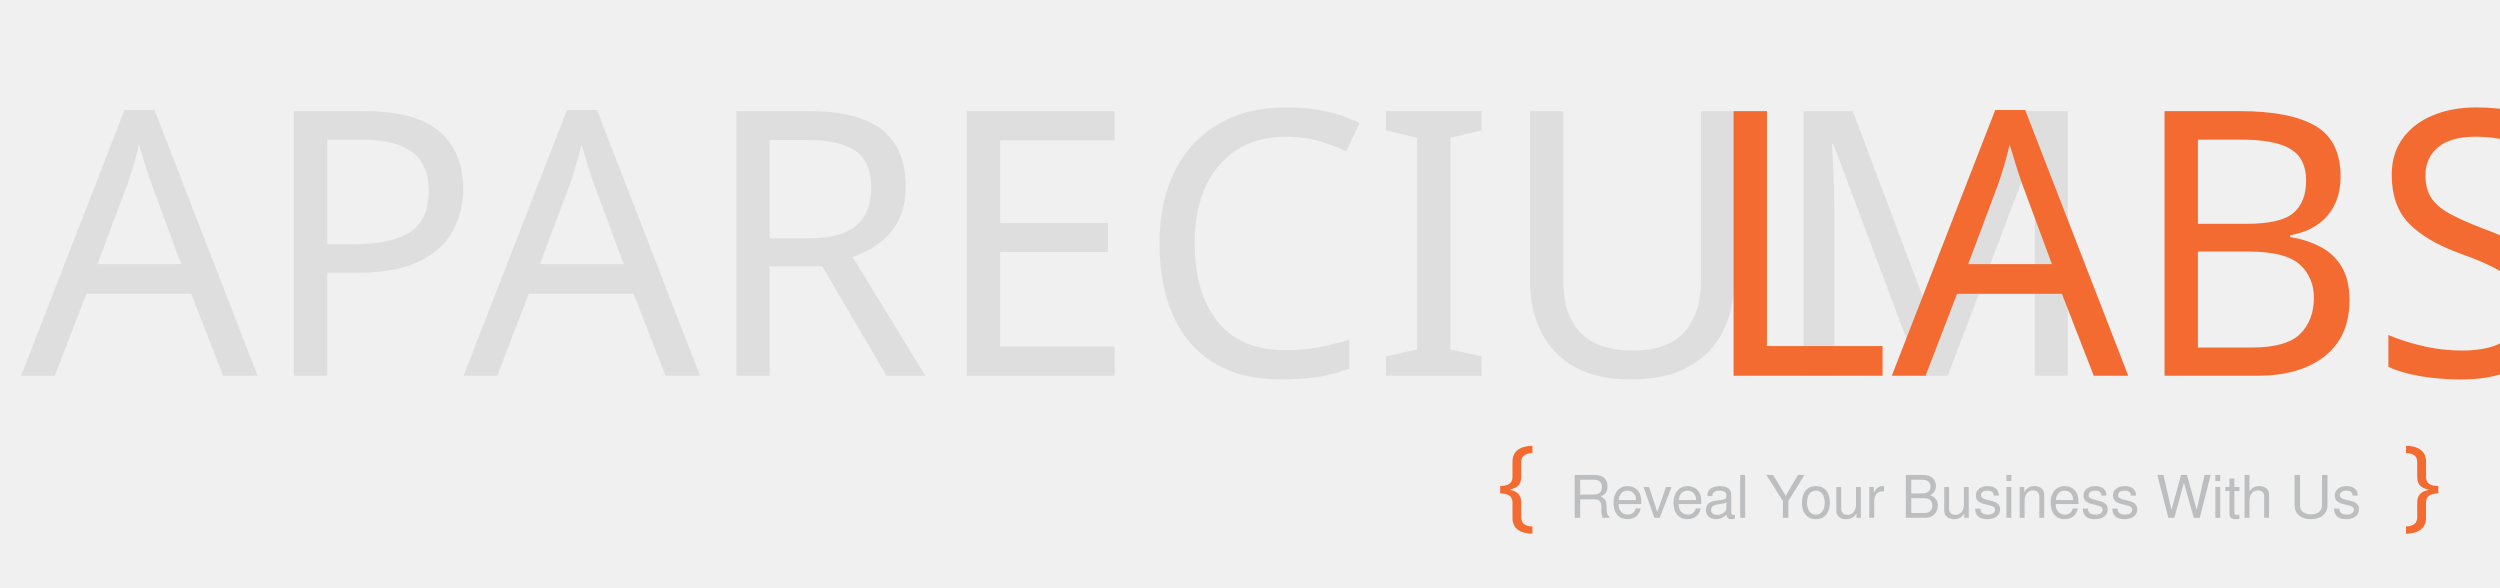
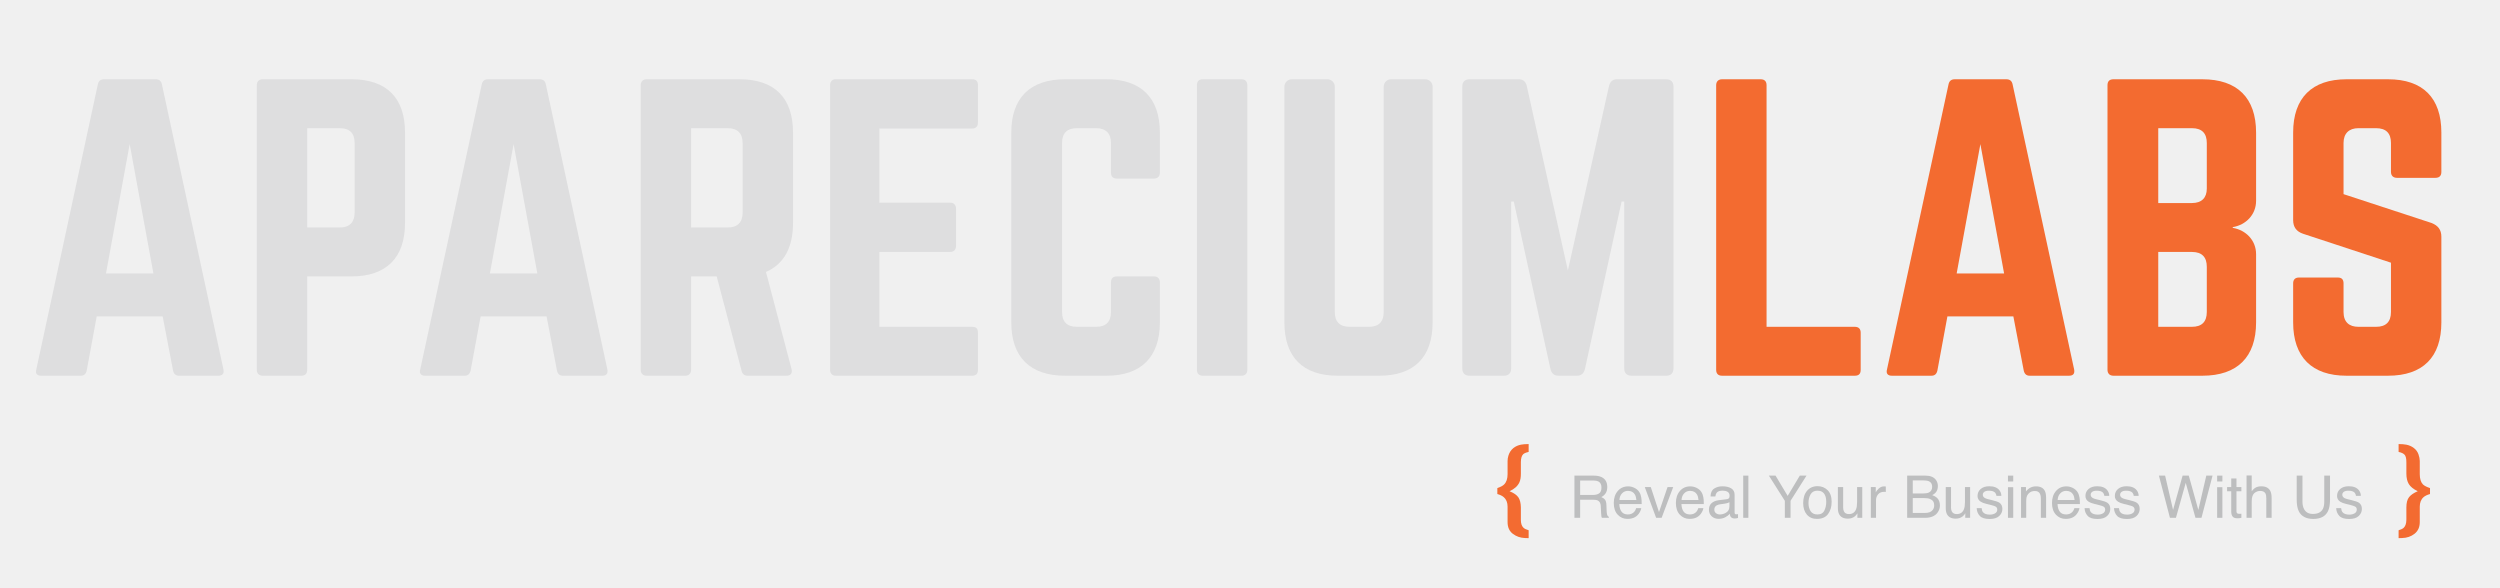
<svg xmlns="http://www.w3.org/2000/svg" version="1.1" x="0px" y="0px" width="1200px" height="282px" viewBox="0 0 1200 282" enable-background="new 0 0 1200 282" xml:space="preserve">
-   <g id="Background" display="none">
-     <radialGradient id="BG_1_" cx="600" cy="-253" r="600" gradientUnits="userSpaceOnUse">
-       <stop offset="0" style="stop-color:#1A2534" />
-       <stop offset="1" style="stop-color:#1A252C" />
-     </radialGradient>
-     <rect id="BG" y="-853" display="inline" fill="url(#BG_1_)" width="1200" height="1200" />
-     <polyline fill="none" stroke="#FFFFFF" stroke-miterlimit="10" points="12.118,-840.346 12.118,335.541 12.118,335.058    1187.064,335.058 1186.561,335.058 1186.561,-839.384 1187.061,-839.88 11.656,-839.88  " />
-   </g>
-   <g id="Guides">
- </g>
  <g id="Slogan">
-     <text transform="matrix(1 0 0 1 718.7227 248.5498)">
-       <tspan x="0" y="0" fill="#F36B31" font-family="'Helvetica-Bold'" font-size="48.398">{</tspan>
-       <tspan x="18.835" y="0" font-family="'Helvetica-Bold'" font-size="28.232">  </tspan>
-       <tspan x="34.522" y="0" fill="#BDBEBF" font-family="'Helvetica'" font-size="28.232">Reveal Your Business With Us</tspan>
-       <tspan x="418.941" y="0" font-family="'Helvetica-Bold'" font-size="28.232">  </tspan>
-       <tspan x="434.629" y="0" fill="#F36B31" font-family="'Helvetica-Bold'" font-size="48.398">}</tspan>
-     </text>
-   </g>
-   <g id="Fox" display="none">
-     <polygon display="inline" fill="#BDBEC0" stroke="#FFFFFF" stroke-miterlimit="10" points="1058.977,-496.318 1100.332,-389.753    926.018,-229.107 926.214,-285.306  " />
-     <polygon display="inline" fill="#F15F3E" stroke="#FFFFFF" stroke-miterlimit="10" points="837.496,-320.431 872.783,-264.049    716.814,-35.11  " />
-     <polygon display="inline" fill="#BDBEC0" stroke="#FFFFFF" stroke-miterlimit="10" points="136.135,-498.801 292.34,-284.776    270.073,-226.457 89.287,-392.406  " />
-     <polygon display="inline" fill="#1B2635" stroke="#FFFFFF" stroke-miterlimit="10" points="1058.977,-730.657 1030.348,-520.971    926.214,-285.306 1058.977,-496.318  " />
-     <polygon display="inline" fill="#202E42" stroke="#FFFFFF" stroke-miterlimit="10" points="945.253,-514.343 1058.977,-730.657    1030.348,-520.971 926.214,-285.306  " />
-     <polyline display="inline" fill="#364867" stroke="#FFFFFF" stroke-miterlimit="10" points="721.387,-509.306 1058.977,-730.657    945.253,-514.343 721.387,-509.306  " />
-     <polyline display="inline" fill="#2C3B56" stroke="#FFFFFF" stroke-miterlimit="10" points="721.387,-509.306 926.214,-285.306    945.253,-514.343 721.387,-509.306  " />
-     <polygon display="inline" fill="#2C3B56" stroke="#FFFFFF" stroke-miterlimit="10" points="136.469,-731.186 252.579,-514.343    292.34,-284.776 174.11,-502.149  " />
-     <polygon display="inline" fill="#1C2635" stroke="#FFFFFF" stroke-miterlimit="10" points="136.469,-731.186 174.11,-502.149    292.34,-284.776 136.135,-498.801  " />
-     <polygon display="inline" fill="#364867" stroke="#FFFFFF" stroke-miterlimit="10" points="136.469,-731.186 472.603,-509.301    252.579,-514.343  " />
-     <polygon display="inline" fill="#2C3B56" stroke="#FFFFFF" stroke-miterlimit="10" points="292.869,-285.566 471.556,-508.114    472.603,-509.301 253.107,-515.13  " />
-     <polygon display="inline" fill="#F58846" stroke="#FFFFFF" stroke-miterlimit="10" points="370.276,-320.563 472.603,-509.301    292.34,-284.776  " />
-     <polygon display="inline" fill="#F05A2B" stroke="#FFFFFF" stroke-miterlimit="10" points="596.996,-237.06 721.387,-509.306    598.782,-441.711 472.603,-509.301  " />
-     <polygon display="inline" fill="#C74227" stroke="#FFFFFF" stroke-miterlimit="10" points="721.387,-509.306 472.603,-509.301    598.782,-441.711  " />
-     <polygon display="inline" fill="#F58846" stroke="#FFFFFF" stroke-miterlimit="10" points="721.387,-509.306 926.214,-285.306    837.496,-320.431  " />
-     <polygon display="inline" fill="#F36B2F" stroke="#FFFFFF" stroke-miterlimit="10" points="721.387,-509.306 837.496,-320.431    716.814,-35.11 598.916,-101.732 487.179,-35.11 370.276,-320.563 472.603,-509.301 596.996,-237.06  " />
-     <polygon display="inline" fill="#F89C68" stroke="#FFFFFF" stroke-miterlimit="10" points="292.34,-284.776 370.276,-320.563    352.78,-264.049  " />
-     <polygon display="inline" fill="#F15E3E" stroke="#FFFFFF" stroke-miterlimit="10" points="370.276,-320.563 487.179,-35.11    352.78,-264.049  " />
-     <polyline display="inline" fill="#D34E29" stroke="#FFFFFF" stroke-miterlimit="10" points="292.34,-284.776 352.78,-264.049    487.179,-35.11 292.34,-284.776  " />
-     <polygon display="inline" fill="#0B1525" stroke="#FFFFFF" stroke-miterlimit="10" points="292.34,-284.776 270.868,-226.723    487.179,-35.11  " />
-     <polygon display="inline" fill="#F6921E" stroke="#FFFFFF" stroke-miterlimit="10" points="487.179,-35.11 598.916,-101.732    716.814,-35.11  " />
-     <polygon display="inline" fill="#0B1525" stroke="#FFFFFF" stroke-miterlimit="10" points="487.179,-35.11 716.814,-35.11    596.928,119.406  " />
-     <polygon display="inline" fill="#F15A2B" stroke="#FFFFFF" stroke-miterlimit="10" points="716.814,-35.11 823.181,47.646    596.928,119.406  " />
-     <polygon display="inline" fill="#F15A2B" stroke="#FFFFFF" stroke-miterlimit="10" points="487.179,-35.11 596.928,119.406    365.107,45.654  " />
-     <path display="inline" fill="#DD5432" stroke="#FFFFFF" stroke-miterlimit="10" d="M596.928,119.406   c1.191,0,225.855-72.16,225.855-72.16l-16.302,54.875l-105.375,60.041L596.928,119.406z" />
-     <polygon display="inline" fill="#DD5432" stroke="#FFFFFF" stroke-miterlimit="10" points="365.107,45.654 596.928,119.406    485.988,162.162 377.831,103.907  " />
-     <polygon display="inline" fill="#E6E7E9" stroke="#FFFFFF" stroke-miterlimit="10" points="596.928,119.406 486.385,162.559    548.018,216.639 590.168,190.791 635.099,214.652 701.106,161.764  " />
-     <polygon display="inline" fill="#DEDEE0" stroke="#FFFFFF" stroke-miterlimit="10" points="89.287,-392.406 487.179,-35.11    9.228,-184.045  " />
-     <polygon display="inline" fill="#DEDEE0" stroke="#FFFFFF" stroke-miterlimit="10" points="716.814,-35.11 1100.332,-389.753    1184.629,-190.935  " />
-     <polygon display="inline" fill="#E9EAEB" stroke="#FFFFFF" stroke-miterlimit="10" points="716.814,-35.11 1183.038,-190.14    1027.961,-27.906  " />
-     <polygon display="inline" fill="#EDEDED" stroke="#FFFFFF" stroke-miterlimit="10" points="716.814,-35.11 818.807,47.646    1028.757,-26.314  " />
-     <polygon display="inline" fill="#EDEDED" stroke="#FFFFFF" stroke-miterlimit="10" points="153.963,-27.906 487.179,-35.11    365.107,45.654  " />
-     <path display="inline" fill="#C74227" stroke="#FFFFFF" stroke-miterlimit="10" d="M482.409,162.958" />
-     <polygon display="inline" fill="#E9EAEB" stroke="#FFFFFF" stroke-width="0.25" stroke-miterlimit="10" points="9.228,-184.045    153.963,-27.906 487.179,-35.11  " />
-     <polygon display="inline" fill="#D34E29" stroke="#FFFFFF" stroke-miterlimit="10" points="872.783,-264.049 926.214,-285.306    716.814,-35.11  " />
-     <polygon display="inline" fill="#0B1525" stroke="#FFFFFF" stroke-miterlimit="10" points="926.214,-285.306 926.018,-229.107    716.814,-35.11  " />
-     <polygon display="inline" fill="#F89C68" stroke="#FFFFFF" stroke-miterlimit="10" points="872.783,-264.049 837.496,-320.431    926.214,-285.306  " />
+     <g>
+       <path fill="#F36B31" d="M723.638,243.232c0-1.985-0.599-3.505-1.796-4.561c-0.725-0.646-1.765-1.158-3.119-1.536v-2.859    c1.528-0.521,2.607-1.095,3.237-1.726c1.119-1.087,1.678-2.749,1.678-4.986v-6.333c0-0.804,0.134-1.646,0.401-2.529    c0.472-1.527,1.272-2.741,2.404-3.639c1.037-0.819,2.256-1.363,3.655-1.631c0.848-0.173,2.066-0.268,3.654-0.283v3.78    c-1.3,0.284-2.185,0.661-2.654,1.133c-0.72,0.725-1.08,1.991-1.08,3.801v5.476c0,1.763-0.236,3.163-0.709,4.201    c-0.804,1.747-2.379,3.163-4.727,4.248c2.127,0.866,3.557,1.873,4.29,3.021c0.732,1.148,1.114,2.738,1.146,4.768v5.972    c0,1.746,0.423,3.005,1.269,3.776c0.47,0.456,1.291,0.857,2.466,1.203v3.781l-1.674-0.047c-2.248-0.063-4.217-0.736-5.906-2.021    s-2.535-3.155-2.535-5.612V243.232z" />
+       <path fill="#BDBEBF" d="M755.727,228.299h9.205c1.516,0,2.766,0.226,3.749,0.676c1.868,0.864,2.803,2.459,2.803,4.783    c0,1.214-0.251,2.206-0.752,2.978c-0.501,0.772-1.201,1.393-2.102,1.861c0.79,0.322,1.385,0.744,1.785,1.269    c0.399,0.523,0.622,1.374,0.668,2.55l0.097,2.716c0.027,0.772,0.092,1.347,0.193,1.724c0.165,0.644,0.459,1.057,0.882,1.24v0.455    h-3.363c-0.092-0.175-0.165-0.399-0.221-0.676c-0.055-0.275-0.102-0.809-0.138-1.599l-0.166-3.378    c-0.062-1.323-0.54-2.21-1.433-2.66c-0.509-0.248-1.309-0.372-2.397-0.372h-6.067v8.685h-2.743V228.299z M764.637,237.576    c1.251,0,2.24-0.257,2.969-0.771s1.093-1.442,1.093-2.784c0-1.443-0.509-2.427-1.528-2.95c-0.545-0.276-1.273-0.414-2.185-0.414    h-6.516v6.92H764.637z" />
+       <path fill="#BDBEBF" d="M784.573,234.192c0.977,0.492,1.722,1.128,2.232,1.909c0.494,0.744,0.822,1.613,0.987,2.605    c0.146,0.681,0.219,1.765,0.219,3.253h-10.738c0.045,1.503,0.396,2.708,1.053,3.615c0.657,0.908,1.674,1.361,3.05,1.361    c1.286,0,2.312-0.429,3.078-1.287c0.429-0.499,0.732-1.076,0.911-1.731h2.439c-0.063,0.542-0.277,1.146-0.641,1.812    c-0.363,0.667-0.768,1.211-1.215,1.634c-0.748,0.735-1.674,1.231-2.777,1.489c-0.593,0.146-1.264,0.22-2.011,0.22    c-1.827,0-3.375-0.668-4.645-2.005c-1.27-1.338-1.904-3.21-1.904-5.618c0-2.371,0.64-4.296,1.918-5.776    c1.279-1.479,2.95-2.219,5.015-2.219C782.586,233.455,783.596,233.701,784.573,234.192z M785.462,239.989    c-0.101-1.075-0.333-1.935-0.697-2.578c-0.675-1.194-1.8-1.792-3.377-1.792c-1.13,0-2.077,0.411-2.843,1.233    c-0.766,0.823-1.171,1.868-1.217,3.137H785.462z" />
+       <path fill="#BDBEBF" d="M792.375,233.786l3.942,12.021l4.107-12.021h2.716l-5.558,14.764h-2.645l-5.445-14.764H792.375z" />
+       <path fill="#BDBEBF" d="M814.391,234.192c0.977,0.492,1.722,1.128,2.232,1.909c0.494,0.744,0.822,1.613,0.987,2.605    c0.146,0.681,0.219,1.765,0.219,3.253h-10.738c0.045,1.503,0.396,2.708,1.053,3.615c0.657,0.908,1.674,1.361,3.05,1.361    c1.286,0,2.312-0.429,3.078-1.287c0.429-0.499,0.732-1.076,0.911-1.731h2.439c-0.063,0.542-0.277,1.146-0.641,1.812    c-0.363,0.667-0.768,1.211-1.215,1.634c-0.748,0.735-1.674,1.231-2.777,1.489c-0.593,0.146-1.264,0.22-2.011,0.22    c-1.827,0-3.375-0.668-4.645-2.005c-1.27-1.338-1.904-3.21-1.904-5.618c0-2.371,0.64-4.296,1.918-5.776    c1.279-1.479,2.95-2.219,5.015-2.219C812.403,233.455,813.413,233.701,814.391,234.192z M815.279,239.989    c-0.101-1.075-0.333-1.935-0.697-2.578c-0.675-1.194-1.8-1.792-3.377-1.792c-1.13,0-2.077,0.411-2.843,1.233    c-0.766,0.823-1.171,1.868-1.217,3.137H815.279z" />
+       <path fill="#BDBEBF" d="M828.885,239.614c0.57-0.073,0.951-0.312,1.145-0.715c0.11-0.222,0.165-0.54,0.165-0.955    c0-0.849-0.301-1.465-0.901-1.848s-1.46-0.574-2.579-0.574c-1.293,0-2.211,0.352-2.752,1.053    c-0.303,0.389-0.499,0.966-0.591,1.732h-2.316c0.046-1.825,0.636-3.095,1.77-3.809c1.134-0.715,2.448-1.071,3.944-1.071    c1.735,0,3.145,0.33,4.228,0.992c1.074,0.661,1.61,1.691,1.61,3.088v8.506c0,0.258,0.053,0.465,0.159,0.62    c0.105,0.156,0.328,0.234,0.668,0.234c0.11,0,0.234-0.007,0.373-0.021c0.138-0.014,0.284-0.034,0.44-0.062v1.834    c-0.386,0.11-0.68,0.179-0.882,0.206c-0.202,0.028-0.479,0.042-0.827,0.042c-0.854,0-1.476-0.304-1.861-0.91    c-0.202-0.321-0.345-0.776-0.427-1.364c-0.506,0.662-1.232,1.236-2.179,1.723c-0.946,0.487-1.989,0.73-3.129,0.73    c-1.37,0-2.488-0.415-3.356-1.246c-0.869-0.83-1.303-1.87-1.303-3.118c0-1.368,0.427-2.428,1.281-3.181    c0.855-0.752,1.977-1.216,3.364-1.391L828.885,239.614z M823.66,246.318c0.523,0.412,1.145,0.618,1.861,0.618    c0.873,0,1.718-0.201,2.536-0.605c1.379-0.67,2.068-1.766,2.068-3.289v-1.996c-0.304,0.194-0.693,0.355-1.17,0.484    s-0.944,0.221-1.403,0.276l-1.5,0.192c-0.898,0.119-1.574,0.308-2.027,0.564c-0.768,0.431-1.151,1.118-1.151,2.062    C822.874,245.342,823.137,245.905,823.66,246.318z" />
+       <path fill="#BDBEBF" d="M836.742,228.299h2.481v20.251h-2.481V228.299z" />
+       <path fill="#BDBEBF" d="M849.062,228.299h3.199l5.821,9.732l5.821-9.732h3.227l-7.669,12.09v8.161h-2.743v-8.161L849.062,228.299z    " />
+       <path fill="#BDBEBF" d="M877.23,235.259c1.305,1.268,1.957,3.132,1.957,5.592c0,2.379-0.575,4.344-1.725,5.896    c-1.15,1.552-2.935,2.327-5.353,2.327c-2.017,0-3.618-0.686-4.805-2.059s-1.779-3.216-1.779-5.53c0-2.479,0.625-4.453,1.875-5.922    c1.25-1.47,2.93-2.204,5.037-2.204C874.328,233.358,875.925,233.992,877.23,235.259z M875.689,245.071    c0.604-1.243,0.906-2.628,0.906-4.151c0-1.377-0.218-2.496-0.654-3.359c-0.69-1.358-1.881-2.038-3.571-2.038    c-1.499,0-2.59,0.578-3.271,1.735c-0.682,1.156-1.022,2.552-1.022,4.186c0,1.569,0.341,2.878,1.022,3.924    c0.682,1.047,1.763,1.569,3.244,1.569C873.97,246.937,875.085,246.315,875.689,245.071z" />
+       <path fill="#BDBEBF" d="M884.715,233.786v9.801c0,0.754,0.116,1.37,0.35,1.848c0.43,0.882,1.23,1.323,2.403,1.323    c1.682,0,2.828-0.772,3.437-2.316c0.331-0.827,0.497-1.962,0.497-3.404v-7.251h2.481v14.764h-2.344l0.027-2.178    c-0.316,0.561-0.708,1.033-1.178,1.42c-0.929,0.771-2.056,1.157-3.381,1.157c-2.065,0-3.473-0.703-4.221-2.108    c-0.405-0.754-0.608-1.76-0.608-3.02v-10.035H884.715z" />
+       <path fill="#BDBEBF" d="M898.004,233.786h2.357v2.55c0.192-0.496,0.666-1.101,1.42-1.812c0.753-0.712,1.622-1.068,2.605-1.068    c0.046,0,0.124,0.005,0.234,0.014s0.298,0.027,0.564,0.055v2.619c-0.146-0.027-0.282-0.046-0.406-0.055s-0.26-0.014-0.406-0.014    c-1.25,0-2.211,0.402-2.882,1.206c-0.671,0.805-1.006,1.73-1.006,2.777v8.492h-2.481V233.786z" />
+       <path fill="#BDBEBF" d="M915.442,228.299h8.756c2.386,0,4.084,0.708,5.092,2.123c0.593,0.837,0.889,1.802,0.889,2.896    c0,1.277-0.363,2.325-1.089,3.143c-0.377,0.433-0.92,0.827-1.627,1.186c1.038,0.396,1.814,0.841,2.33,1.337    c0.909,0.883,1.364,2.101,1.364,3.653c0,1.306-0.411,2.486-1.234,3.543c-1.229,1.581-3.186,2.371-5.867,2.371h-8.613V228.299z     M923.173,236.859c1.17,0,2.08-0.16,2.73-0.482c1.021-0.505,1.532-1.415,1.532-2.729c0-1.323-0.544-2.214-1.63-2.674    c-0.613-0.258-1.523-0.386-2.73-0.386h-4.945v6.271H923.173z M924.1,246.206c1.698,0,2.908-0.486,3.633-1.461    c0.454-0.615,0.682-1.36,0.682-2.233c0-1.47-0.663-2.472-1.99-3.005c-0.705-0.285-1.638-0.428-2.797-0.428h-5.497v7.127H924.1z" />
+       <path fill="#BDBEBF" d="M936.492,233.786v9.801c0,0.754,0.116,1.37,0.35,1.848c0.43,0.882,1.23,1.323,2.403,1.323    c1.682,0,2.828-0.772,3.437-2.316c0.331-0.827,0.497-1.962,0.497-3.404v-7.251h2.481v14.764h-2.344l0.027-2.178    c-0.316,0.561-0.708,1.033-1.178,1.42c-0.929,0.771-2.056,1.157-3.381,1.157c-2.065,0-3.473-0.703-4.221-2.108    c-0.405-0.754-0.608-1.76-0.608-3.02v-10.035H936.492z" />
+       <path fill="#BDBEBF" d="M951.188,243.918c0.075,0.827,0.285,1.461,0.633,1.902c0.638,0.8,1.745,1.199,3.32,1.199    c0.938,0,1.764-0.2,2.477-0.6s1.069-1.018,1.069-1.854c0-0.634-0.285-1.116-0.854-1.447c-0.364-0.202-1.084-0.437-2.157-0.703    l-2.004-0.496c-1.279-0.312-2.223-0.661-2.83-1.048c-1.083-0.671-1.625-1.599-1.625-2.784c0-1.397,0.51-2.527,1.53-3.392    c1.02-0.863,2.391-1.296,4.114-1.296c2.254,0,3.879,0.653,4.875,1.958c0.624,0.827,0.927,1.719,0.909,2.674h-2.344    c-0.048-0.558-0.25-1.064-0.607-1.521c-0.583-0.648-1.595-0.974-3.033-0.974c-0.96,0-1.687,0.179-2.181,0.536    s-0.741,0.829-0.741,1.415c0,0.641,0.325,1.153,0.974,1.538c0.375,0.229,0.927,0.431,1.657,0.605l1.672,0.399    c1.816,0.433,3.033,0.851,3.651,1.255c0.966,0.634,1.448,1.631,1.448,2.991c0,1.314-0.505,2.449-1.515,3.405    c-1.01,0.955-2.547,1.434-4.613,1.434c-2.224,0-3.798-0.499-4.724-1.496s-1.422-2.23-1.486-3.701H951.188z" />
+       <path fill="#BDBEBF" d="M963.828,228.299h2.523v2.812h-2.523V228.299z M963.828,233.854h2.523v14.695h-2.523V233.854z" />
+       <path fill="#BDBEBF" d="M970.101,233.786h2.357v2.095c0.698-0.863,1.438-1.484,2.22-1.86c0.781-0.377,1.649-0.565,2.605-0.565    c2.096,0,3.511,0.73,4.246,2.191c0.404,0.8,0.606,1.944,0.606,3.433v9.471h-2.522v-9.305c0-0.901-0.134-1.627-0.4-2.179    c-0.441-0.919-1.24-1.378-2.398-1.378c-0.588,0-1.07,0.06-1.447,0.179c-0.681,0.202-1.277,0.606-1.792,1.213    c-0.414,0.487-0.683,0.99-0.807,1.51s-0.187,1.262-0.187,2.227v7.733h-2.481V233.786z" />
+       <path fill="#BDBEBF" d="M994.922,234.192c0.977,0.492,1.722,1.128,2.232,1.909c0.494,0.744,0.822,1.613,0.987,2.605    c0.146,0.681,0.219,1.765,0.219,3.253h-10.738c0.045,1.503,0.396,2.708,1.053,3.615c0.657,0.908,1.674,1.361,3.05,1.361    c1.286,0,2.312-0.429,3.078-1.287c0.429-0.499,0.732-1.076,0.911-1.731h2.439c-0.063,0.542-0.277,1.146-0.641,1.812    c-0.363,0.667-0.768,1.211-1.215,1.634c-0.748,0.735-1.674,1.231-2.777,1.489c-0.593,0.146-1.264,0.22-2.011,0.22    c-1.827,0-3.375-0.668-4.645-2.005c-1.27-1.338-1.904-3.21-1.904-5.618c0-2.371,0.64-4.296,1.918-5.776    c1.279-1.479,2.95-2.219,5.015-2.219C992.935,233.455,993.944,233.701,994.922,234.192z M995.811,239.989    c-0.101-1.075-0.333-1.935-0.697-2.578c-0.675-1.194-1.8-1.792-3.377-1.792c-1.13,0-2.077,0.411-2.843,1.233    c-0.766,0.823-1.171,1.868-1.217,3.137H995.811z" />
+       <path fill="#BDBEBF" d="M1002.979,243.918c0.075,0.827,0.285,1.461,0.633,1.902c0.638,0.8,1.745,1.199,3.32,1.199    c0.938,0,1.764-0.2,2.477-0.6s1.069-1.018,1.069-1.854c0-0.634-0.285-1.116-0.854-1.447c-0.364-0.202-1.084-0.437-2.157-0.703    l-2.004-0.496c-1.279-0.312-2.223-0.661-2.83-1.048c-1.083-0.671-1.625-1.599-1.625-2.784c0-1.397,0.51-2.527,1.53-3.392    c1.02-0.863,2.391-1.296,4.114-1.296c2.254,0,3.879,0.653,4.875,1.958c0.624,0.827,0.927,1.719,0.909,2.674h-2.344    c-0.048-0.558-0.25-1.064-0.607-1.521c-0.583-0.648-1.595-0.974-3.033-0.974c-0.96,0-1.687,0.179-2.181,0.536    s-0.741,0.829-0.741,1.415c0,0.641,0.325,1.153,0.974,1.538c0.375,0.229,0.927,0.431,1.657,0.605l1.672,0.399    c1.816,0.433,3.033,0.851,3.651,1.255c0.966,0.634,1.448,1.631,1.448,2.991c0,1.314-0.505,2.449-1.515,3.405    c-1.01,0.955-2.547,1.434-4.613,1.434c-2.224,0-3.798-0.499-4.724-1.496s-1.422-2.23-1.486-3.701H1002.979z" />
+       <path fill="#BDBEBF" d="M1017.095,243.918c0.075,0.827,0.285,1.461,0.633,1.902c0.638,0.8,1.745,1.199,3.32,1.199    c0.938,0,1.764-0.2,2.477-0.6s1.069-1.018,1.069-1.854c0-0.634-0.285-1.116-0.854-1.447c-0.364-0.202-1.084-0.437-2.157-0.703    l-2.004-0.496c-1.279-0.312-2.223-0.661-2.83-1.048c-1.083-0.671-1.625-1.599-1.625-2.784c0-1.397,0.51-2.527,1.53-3.392    c1.02-0.863,2.391-1.296,4.114-1.296c2.254,0,3.879,0.653,4.875,1.958c0.624,0.827,0.927,1.719,0.909,2.674h-2.344    c-0.048-0.558-0.25-1.064-0.607-1.521c-0.583-0.648-1.595-0.974-3.033-0.974c-0.96,0-1.687,0.179-2.181,0.536    s-0.741,0.829-0.741,1.415c0,0.641,0.325,1.153,0.974,1.538c0.375,0.229,0.927,0.431,1.657,0.605l1.672,0.399    c1.816,0.433,3.033,0.851,3.651,1.255c0.966,0.634,1.448,1.631,1.448,2.991c0,1.314-0.505,2.449-1.515,3.405    c-1.01,0.955-2.547,1.434-4.613,1.434c-2.224,0-3.798-0.499-4.724-1.496s-1.422-2.23-1.486-3.701H1017.095z" />
+       <path fill="#BDBEBF" d="M1039.255,228.299l3.817,16.453l4.577-16.453h2.966l4.587,16.484l3.818-16.484h3.007l-5.32,20.251h-2.882    l-4.673-16.791l-4.701,16.791h-2.881l-5.294-20.251H1039.255z" />
+       <path fill="#BDBEBF" d="M1064.227,228.299h2.523v2.812h-2.523V228.299z M1064.227,233.854h2.523v14.695h-2.523V233.854z" />
+       <path fill="#BDBEBF" d="M1070.996,229.664h2.509v4.122h2.357v2.026h-2.357v9.636c0,0.515,0.174,0.859,0.523,1.034    c0.193,0.101,0.515,0.151,0.965,0.151c0.119,0,0.248-0.003,0.386-0.009c0.139-0.007,0.299-0.021,0.483-0.047v1.972    c-0.285,0.083-0.582,0.143-0.89,0.18c-0.308,0.036-0.641,0.055-0.999,0.055c-1.158,0-1.944-0.297-2.357-0.89    c-0.414-0.593-0.62-1.362-0.62-2.309v-9.773h-1.999v-2.026h1.999V229.664z" />
+       <path fill="#BDBEBF" d="M1078.343,228.23h2.481v7.554c0.588-0.744,1.117-1.268,1.586-1.571c0.799-0.523,1.796-0.785,2.991-0.785    c2.141,0,3.593,0.749,4.356,2.246c0.413,0.818,0.62,1.953,0.62,3.405v9.471h-2.551v-9.305c0-1.085-0.138-1.88-0.413-2.386    c-0.45-0.809-1.296-1.213-2.537-1.213c-1.029,0-1.962,0.354-2.798,1.062c-0.837,0.708-1.255,2.045-1.255,4.012v7.83h-2.481V228.23    z" />
+       <path fill="#BDBEBF" d="M1105.183,228.299v12.518c0,1.471,0.278,2.692,0.834,3.667c0.824,1.471,2.214,2.205,4.169,2.205    c2.343,0,3.937-0.795,4.779-2.385c0.454-0.863,0.681-2.026,0.681-3.487v-12.518h2.771v11.373c0,2.491-0.337,4.407-1.01,5.749    c-1.236,2.444-3.569,3.667-7,3.667s-5.759-1.223-6.985-3.667c-0.674-1.342-1.01-3.258-1.01-5.749v-11.373H1105.183z" />
+       <path fill="#BDBEBF" d="M1123.752,243.918c0.075,0.827,0.285,1.461,0.633,1.902c0.638,0.8,1.745,1.199,3.32,1.199    c0.938,0,1.764-0.2,2.477-0.6s1.069-1.018,1.069-1.854c0-0.634-0.285-1.116-0.854-1.447c-0.364-0.202-1.084-0.437-2.157-0.703    l-2.004-0.496c-1.279-0.312-2.223-0.661-2.83-1.048c-1.083-0.671-1.625-1.599-1.625-2.784c0-1.397,0.51-2.527,1.53-3.392    c1.02-0.863,2.391-1.296,4.114-1.296c2.254,0,3.879,0.653,4.875,1.958c0.624,0.827,0.927,1.719,0.909,2.674h-2.344    c-0.048-0.558-0.25-1.064-0.607-1.521c-0.583-0.648-1.595-0.974-3.033-0.974c-0.96,0-1.687,0.179-2.181,0.536    s-0.741,0.829-0.741,1.415c0,0.641,0.325,1.153,0.974,1.538c0.375,0.229,0.927,0.431,1.657,0.605l1.672,0.399    c1.816,0.433,3.033,0.851,3.651,1.255c0.966,0.634,1.448,1.631,1.448,2.991c0,1.314-0.505,2.449-1.515,3.405    c-1.01,0.955-2.547,1.434-4.613,1.434c-2.224,0-3.798-0.499-4.724-1.496s-1.422-2.23-1.486-3.701H1123.752z" />
+       <path fill="#F36B31" d="M1151.327,258.31v-3.781c1.182-0.346,2.009-0.755,2.481-1.227c0.804-0.787,1.221-2.038,1.252-3.753v-5.972    c0-2.234,0.435-3.89,1.305-4.968s2.254-2.019,4.151-2.821c-2.072-1.007-3.499-2.151-4.282-3.434    c-0.782-1.282-1.174-2.954-1.174-5.016v-5.476c0-1.747-0.279-2.935-0.839-3.564c-0.559-0.629-1.523-1.085-2.895-1.369v-3.78    c1.579,0.016,2.795,0.11,3.647,0.283c1.405,0.268,2.637,0.812,3.695,1.631c1.058,0.819,1.792,1.827,2.203,3.024    c0.41,1.197,0.616,2.245,0.616,3.144v6.333c0,2.253,0.512,3.907,1.536,4.963c0.63,0.63,1.756,1.213,3.379,1.749v2.859    c-1.339,0.378-2.355,0.866-3.049,1.465c-1.244,1.071-1.866,2.615-1.866,4.632v7.397c0,2.395-0.83,4.249-2.487,5.564    c-1.658,1.315-3.656,2.005-5.993,2.068L1151.327,258.31z" />
+     </g>
  </g>
  <g id="Logo">
-     <text transform="matrix(1 0 0 1 10.1372 180.3447)" fill="#DEDEDF" font-family="'Norwester-Regular'" font-size="177.875">APARECIUM</text>
-     <text transform="matrix(1 0 0 1 814.8652 180.3457)" fill="#F36B30" font-family="'Norwester-Regular'" font-size="177.875">LABS</text>
+     <g>
+       <path fill="#DEDEDF" d="M85.911,180.345c-1.601,0-2.49-0.89-2.846-2.49l-4.98-25.97H46.423l-4.802,25.97    c-0.356,1.601-1.245,2.49-2.846,2.49H19.742c-1.957,0-2.846-1.067-2.312-3.023L46.957,40.537c0.356-1.778,1.423-2.49,3.024-2.49    h24.724c1.601,0,2.668,0.712,3.024,2.49l29.527,136.784c0.355,1.956-0.356,3.023-2.49,3.023H85.911z M62.253,69.175L50.87,131.252    h22.768L62.253,69.175z" />
+       <path fill="#DEDEDF" d="M123.265,40.894c0-1.779,1.067-2.847,2.846-2.847H168.8c16.72,0,25.614,8.895,25.614,25.614v43.4    c0,16.542-8.894,25.613-25.614,25.613h-21.345v44.824c0,1.778-0.889,2.846-2.846,2.846h-18.499c-1.779,0-2.846-1.067-2.846-2.846    V40.894z M163.108,109.196c4.803,0,7.115-2.668,7.115-7.115V68.642c0-4.625-2.312-7.115-7.115-7.115h-15.653v47.67H163.108z" />
+       <path fill="#DEDEDF" d="M270.191,180.345c-1.601,0-2.49-0.89-2.846-2.49l-4.98-25.97h-31.661l-4.802,25.97    c-0.356,1.601-1.245,2.49-2.846,2.49h-19.032c-1.957,0-2.846-1.067-2.312-3.023l29.526-136.784c0.356-1.778,1.423-2.49,3.024-2.49    h24.724c1.601,0,2.668,0.712,3.024,2.49l29.527,136.784c0.355,1.956-0.356,3.023-2.49,3.023H270.191z M246.534,69.175    l-11.384,62.077h22.768L246.534,69.175z" />
+       <path fill="#DEDEDF" d="M380.651,107.062c0,11.917-4.447,19.744-12.985,23.479l12.273,46.602c0.533,2.135-0.534,3.202-2.49,3.202    H358.95c-1.778,0-2.668-0.89-3.023-2.49l-11.917-45.18h-12.273v44.824c0,1.778-1.067,2.846-2.846,2.846h-18.499    c-1.779,0-2.846-1.067-2.846-2.846V40.894c0-1.779,1.067-2.847,2.846-2.847h44.646c16.72,0,25.614,8.895,25.614,25.614V107.062z     M349.345,109.196c4.625,0,7.115-2.49,7.115-7.115V68.642c0-4.625-2.49-7.115-7.115-7.115h-17.609v47.67H349.345z" />
+       <path fill="#DEDEDF" d="M469.408,58.681c0,1.778-0.711,3.023-2.846,3.023h-44.468v35.574h33.974c1.779,0,2.846,1.067,2.846,3.024    v17.609c0,1.956-1.067,3.023-2.846,3.023h-33.974v35.93h44.468c2.134,0,2.846,0.89,2.846,2.847v17.787    c0,1.778-0.711,2.846-2.846,2.846h-65.457c-1.601,0-2.668-1.067-2.668-2.846V40.894c0-1.779,1.067-2.847,2.668-2.847h65.457    c2.134,0,2.846,1.067,2.846,2.847V58.681z" />
+       <path fill="#DEDEDF" d="M556.744,82.871c0,1.778-1.067,2.846-2.846,2.846h-17.787c-1.957,0-2.846-1.067-2.846-2.846V68.642    c0-4.625-2.49-7.115-7.115-7.115h-9.249c-4.803,0-7.115,2.49-7.115,7.115v81.109c0,4.803,2.49,7.114,7.115,7.114h9.249    c4.625,0,7.115-2.312,7.115-7.114v-14.229c0-1.779,0.889-2.847,2.846-2.847h17.787c1.779,0,2.846,1.067,2.846,2.847v19.21    c0,16.72-9.071,25.613-25.614,25.613h-19.921c-16.72,0-25.792-8.894-25.792-25.613v-91.07c0-16.72,9.071-25.614,25.792-25.614    h19.921c16.542,0,25.614,8.895,25.614,25.614V82.871z" />
+       <path fill="#DEDEDF" d="M595.876,38.047c1.779,0,2.846,1.067,2.846,2.847v136.605c0,1.778-1.067,2.846-2.846,2.846h-18.499    c-1.957,0-2.846-1.067-2.846-2.846V40.894c0-1.779,0.889-2.847,2.846-2.847H595.876z" />
+       <path fill="#DEDEDF" d="M684.101,38.047c1.957,0,3.558,1.602,3.558,3.558v113.127c0,16.72-8.894,25.613-25.613,25.613h-19.922    c-16.72,0-25.613-8.894-25.613-25.613V41.604c0-1.956,1.601-3.558,3.558-3.558h17.075c1.957,0,3.558,1.602,3.558,3.558v108.146    c0,4.803,2.49,7.114,7.115,7.114h9.249c4.625,0,7.115-2.312,7.115-7.114V41.604c0-1.956,1.601-3.558,3.558-3.558H684.101z" />
+       <path fill="#DEDEDF" d="M799.721,38.047c2.312,0,3.558,1.245,3.558,3.558v135.183c0,2.312-1.245,3.558-3.558,3.558h-16.542    c-2.312,0-3.558-1.245-3.558-3.558V96.745h-1.244l-17.609,80.397c-0.534,2.135-1.779,3.202-3.914,3.202h-8.715    c-2.135,0-3.38-1.067-3.914-3.202l-17.608-80.397h-1.245v80.042c0,2.312-1.245,3.558-3.558,3.558h-16.364    c-2.312,0-3.558-1.245-3.558-3.558V41.604c0-2.312,1.245-3.558,3.558-3.558h23.479c2.135,0,3.38,1.067,3.914,3.202l19.743,88.58    l19.744-88.58c0.533-2.135,1.778-3.202,3.913-3.202H799.721z" />
+     </g>
+     <g>
+       <path fill="#F36B30" d="M847.949,156.866h42.334c1.956,0,2.846,1.067,2.846,2.847V177.5c0,1.956-0.89,2.846-2.846,2.846h-63.679    c-1.778,0-2.846-0.89-2.846-2.846V40.895c0-1.779,1.067-2.846,2.846-2.846h18.499c1.956,0,2.846,1.066,2.846,2.846V156.866z" />
+       <path fill="#F36B30" d="M974.24,180.346c-1.601,0-2.49-0.89-2.846-2.49l-4.98-25.969h-31.661l-4.803,25.969    c-0.355,1.601-1.245,2.49-2.846,2.49h-19.032c-1.957,0-2.847-1.067-2.312-3.023l29.526-136.784    c0.355-1.778,1.423-2.489,3.024-2.489h24.724c1.601,0,2.668,0.711,3.023,2.489l29.527,136.784c0.355,1.956-0.356,3.023-2.49,3.023    H974.24z M950.583,69.176l-11.384,62.077h22.768L950.583,69.176z" />
+       <path fill="#F36B30" d="M1082.921,96.391c0,6.581-4.802,11.562-11.205,12.629v0.355c6.403,1.067,11.205,6.048,11.205,12.629    v32.729c0,16.72-9.071,25.613-25.791,25.613h-42.689c-1.778,0-2.846-1.067-2.846-2.846V40.895c0-1.957,1.067-2.846,2.846-2.846    h42.689c16.72,0,25.791,8.894,25.791,25.613V96.391z M1059.265,68.643c0-4.625-2.312-7.115-7.115-7.115h-16.187v35.93h16.187    c4.625,0,7.115-2.49,7.115-6.937V68.643z M1059.265,128.052c0-4.625-2.312-7.115-7.115-7.115h-16.187v35.93h16.187    c4.625,0,7.115-2.312,7.115-7.114V128.052z" />
+       <path fill="#F36B30" d="M1146.244,38.049c16.72,0,25.613,8.894,25.613,25.613v18.854c0,1.778-0.889,2.846-2.846,2.846h-18.499    c-1.778,0-2.846-1.067-2.846-2.846V68.643c0-4.625-2.312-7.115-7.114-7.115h-8.538c-4.447,0-7.115,2.49-7.115,7.115v24.546    l42.334,13.874c3.023,1.245,4.624,3.202,4.624,6.581v41.089c0,16.72-8.894,25.613-25.613,25.613h-19.922    c-16.542,0-25.613-8.894-25.613-25.613v-18.677c0-1.957,1.067-2.846,2.846-2.846h18.499c1.956,0,2.846,0.889,2.846,2.846v13.696    c0,4.803,2.668,7.114,7.115,7.114h8.538c4.624,0,7.114-2.312,7.114-7.114v-23.657l-42.155-13.874    c-3.202-1.067-4.803-3.201-4.803-6.581V63.662c0-16.72,9.071-25.613,25.613-25.613H1146.244z" />
+     </g>
  </g>
</svg>
